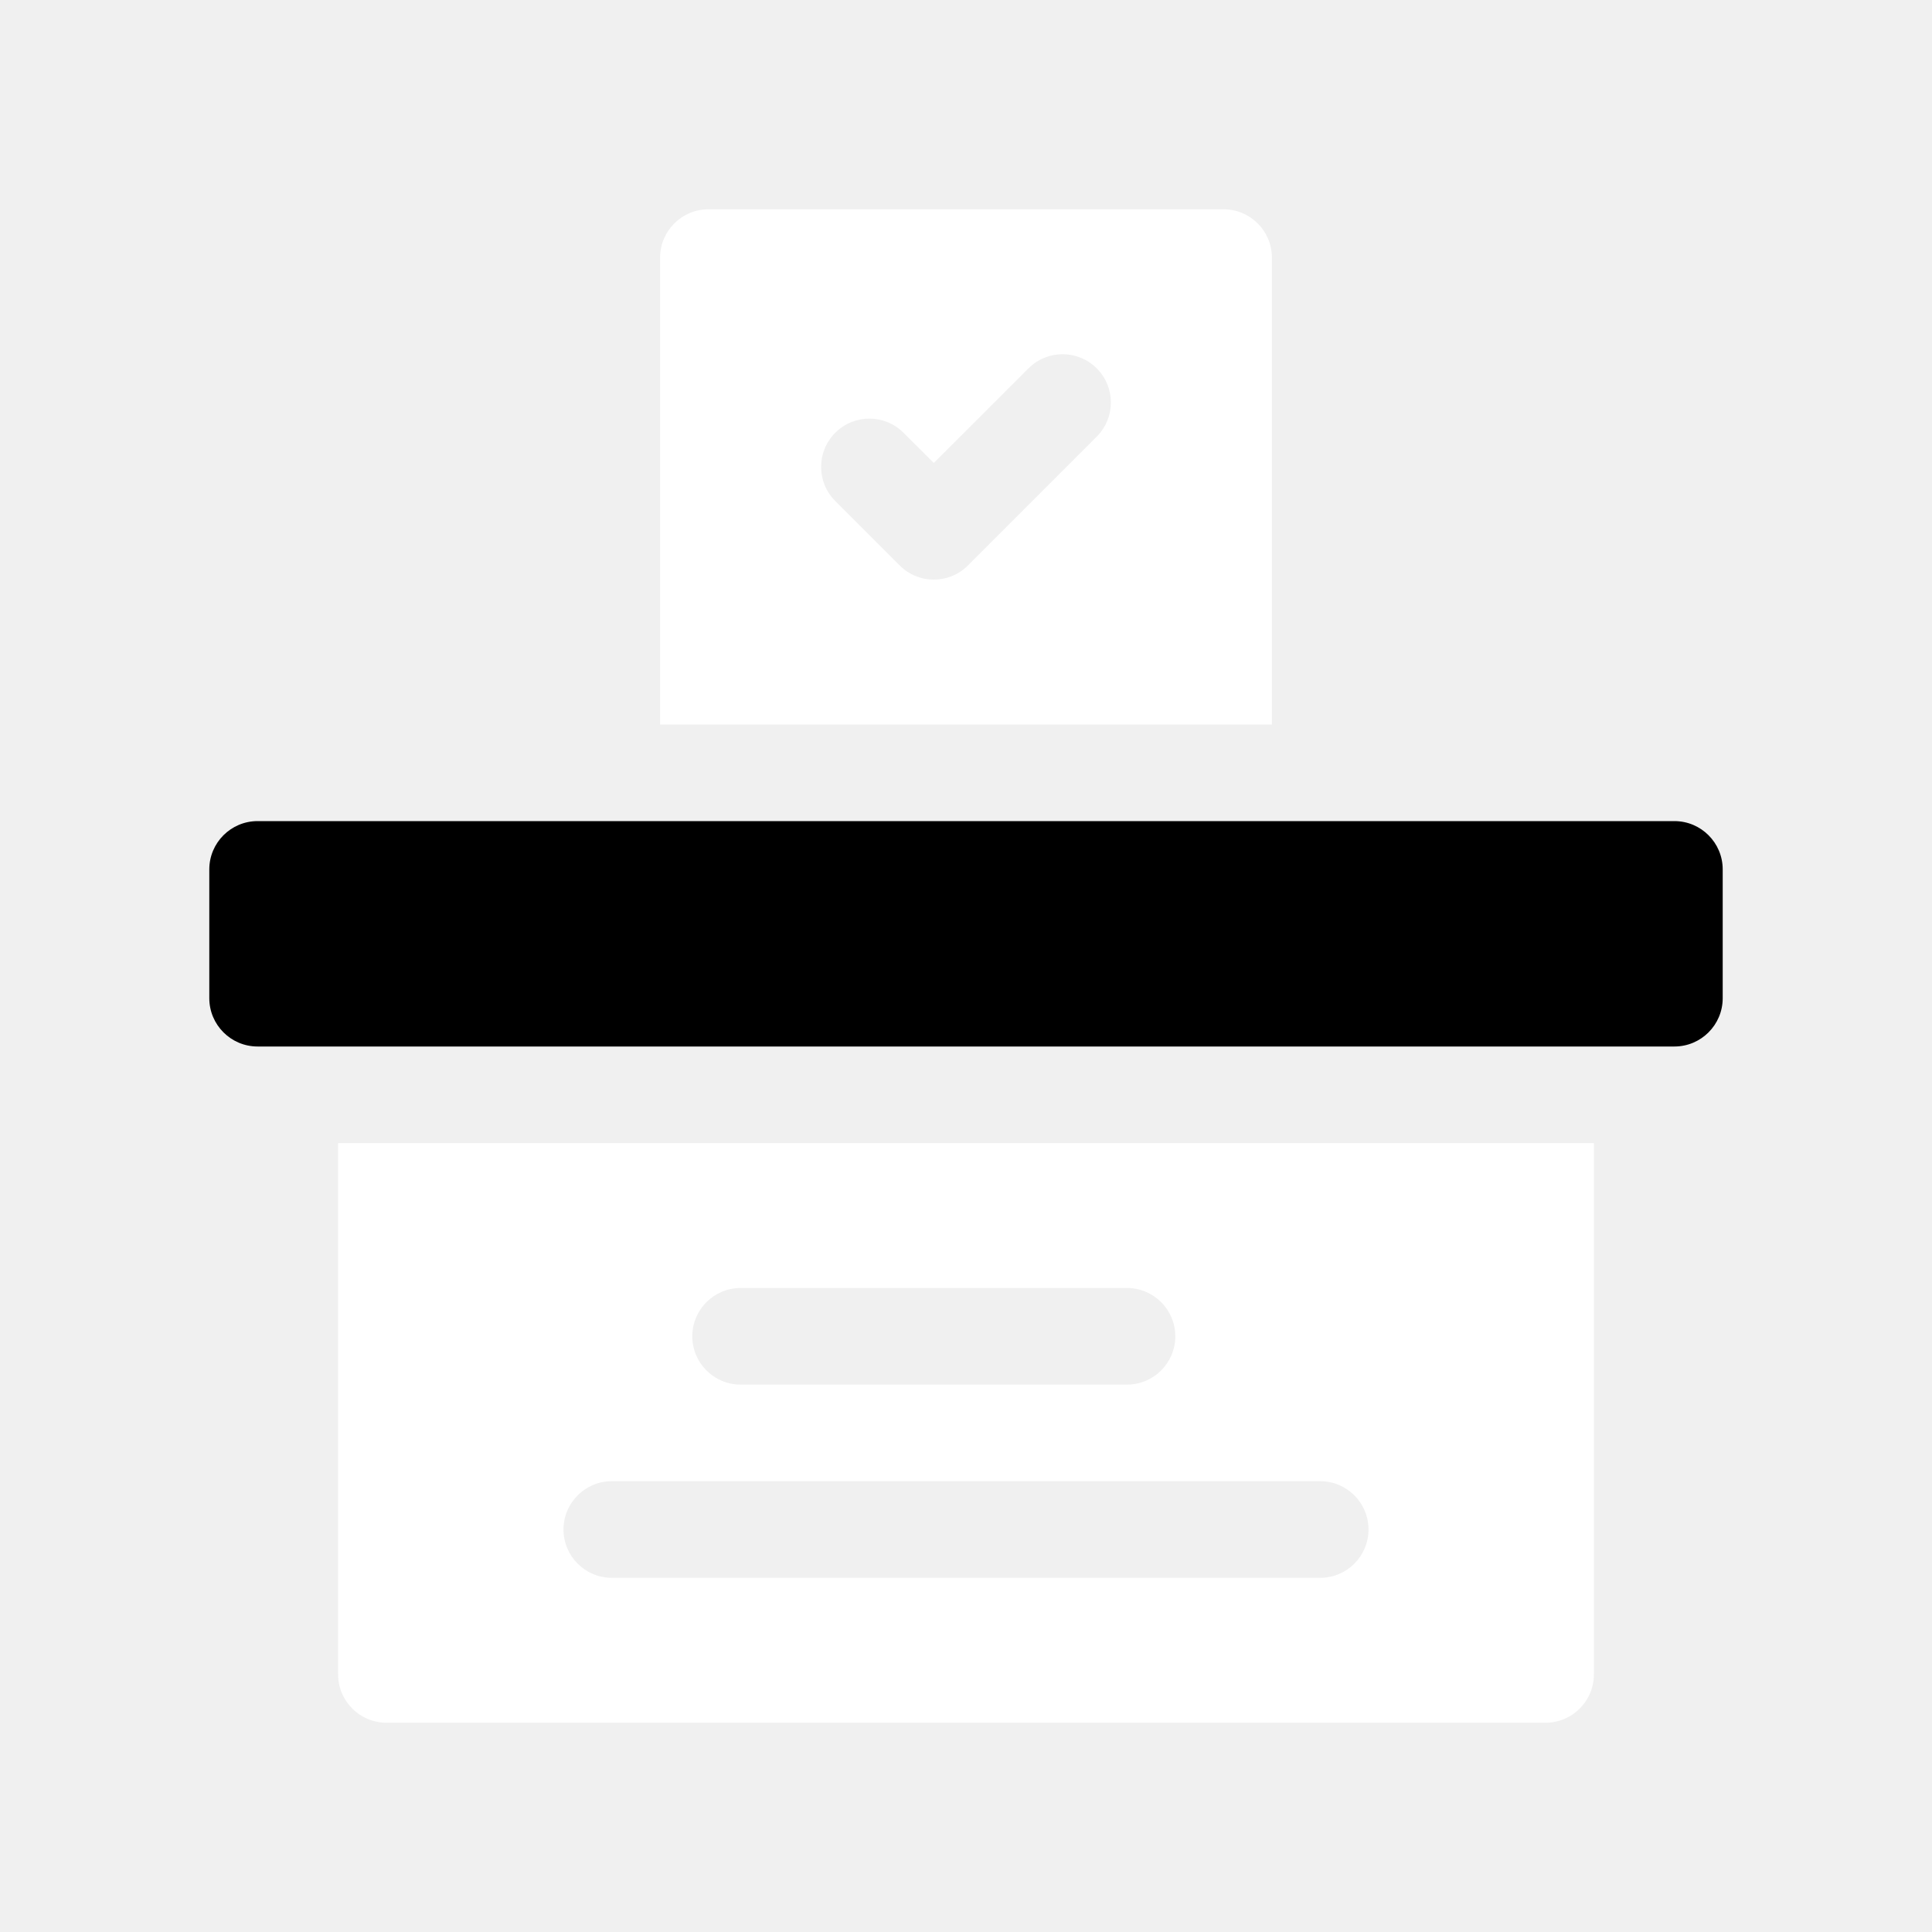
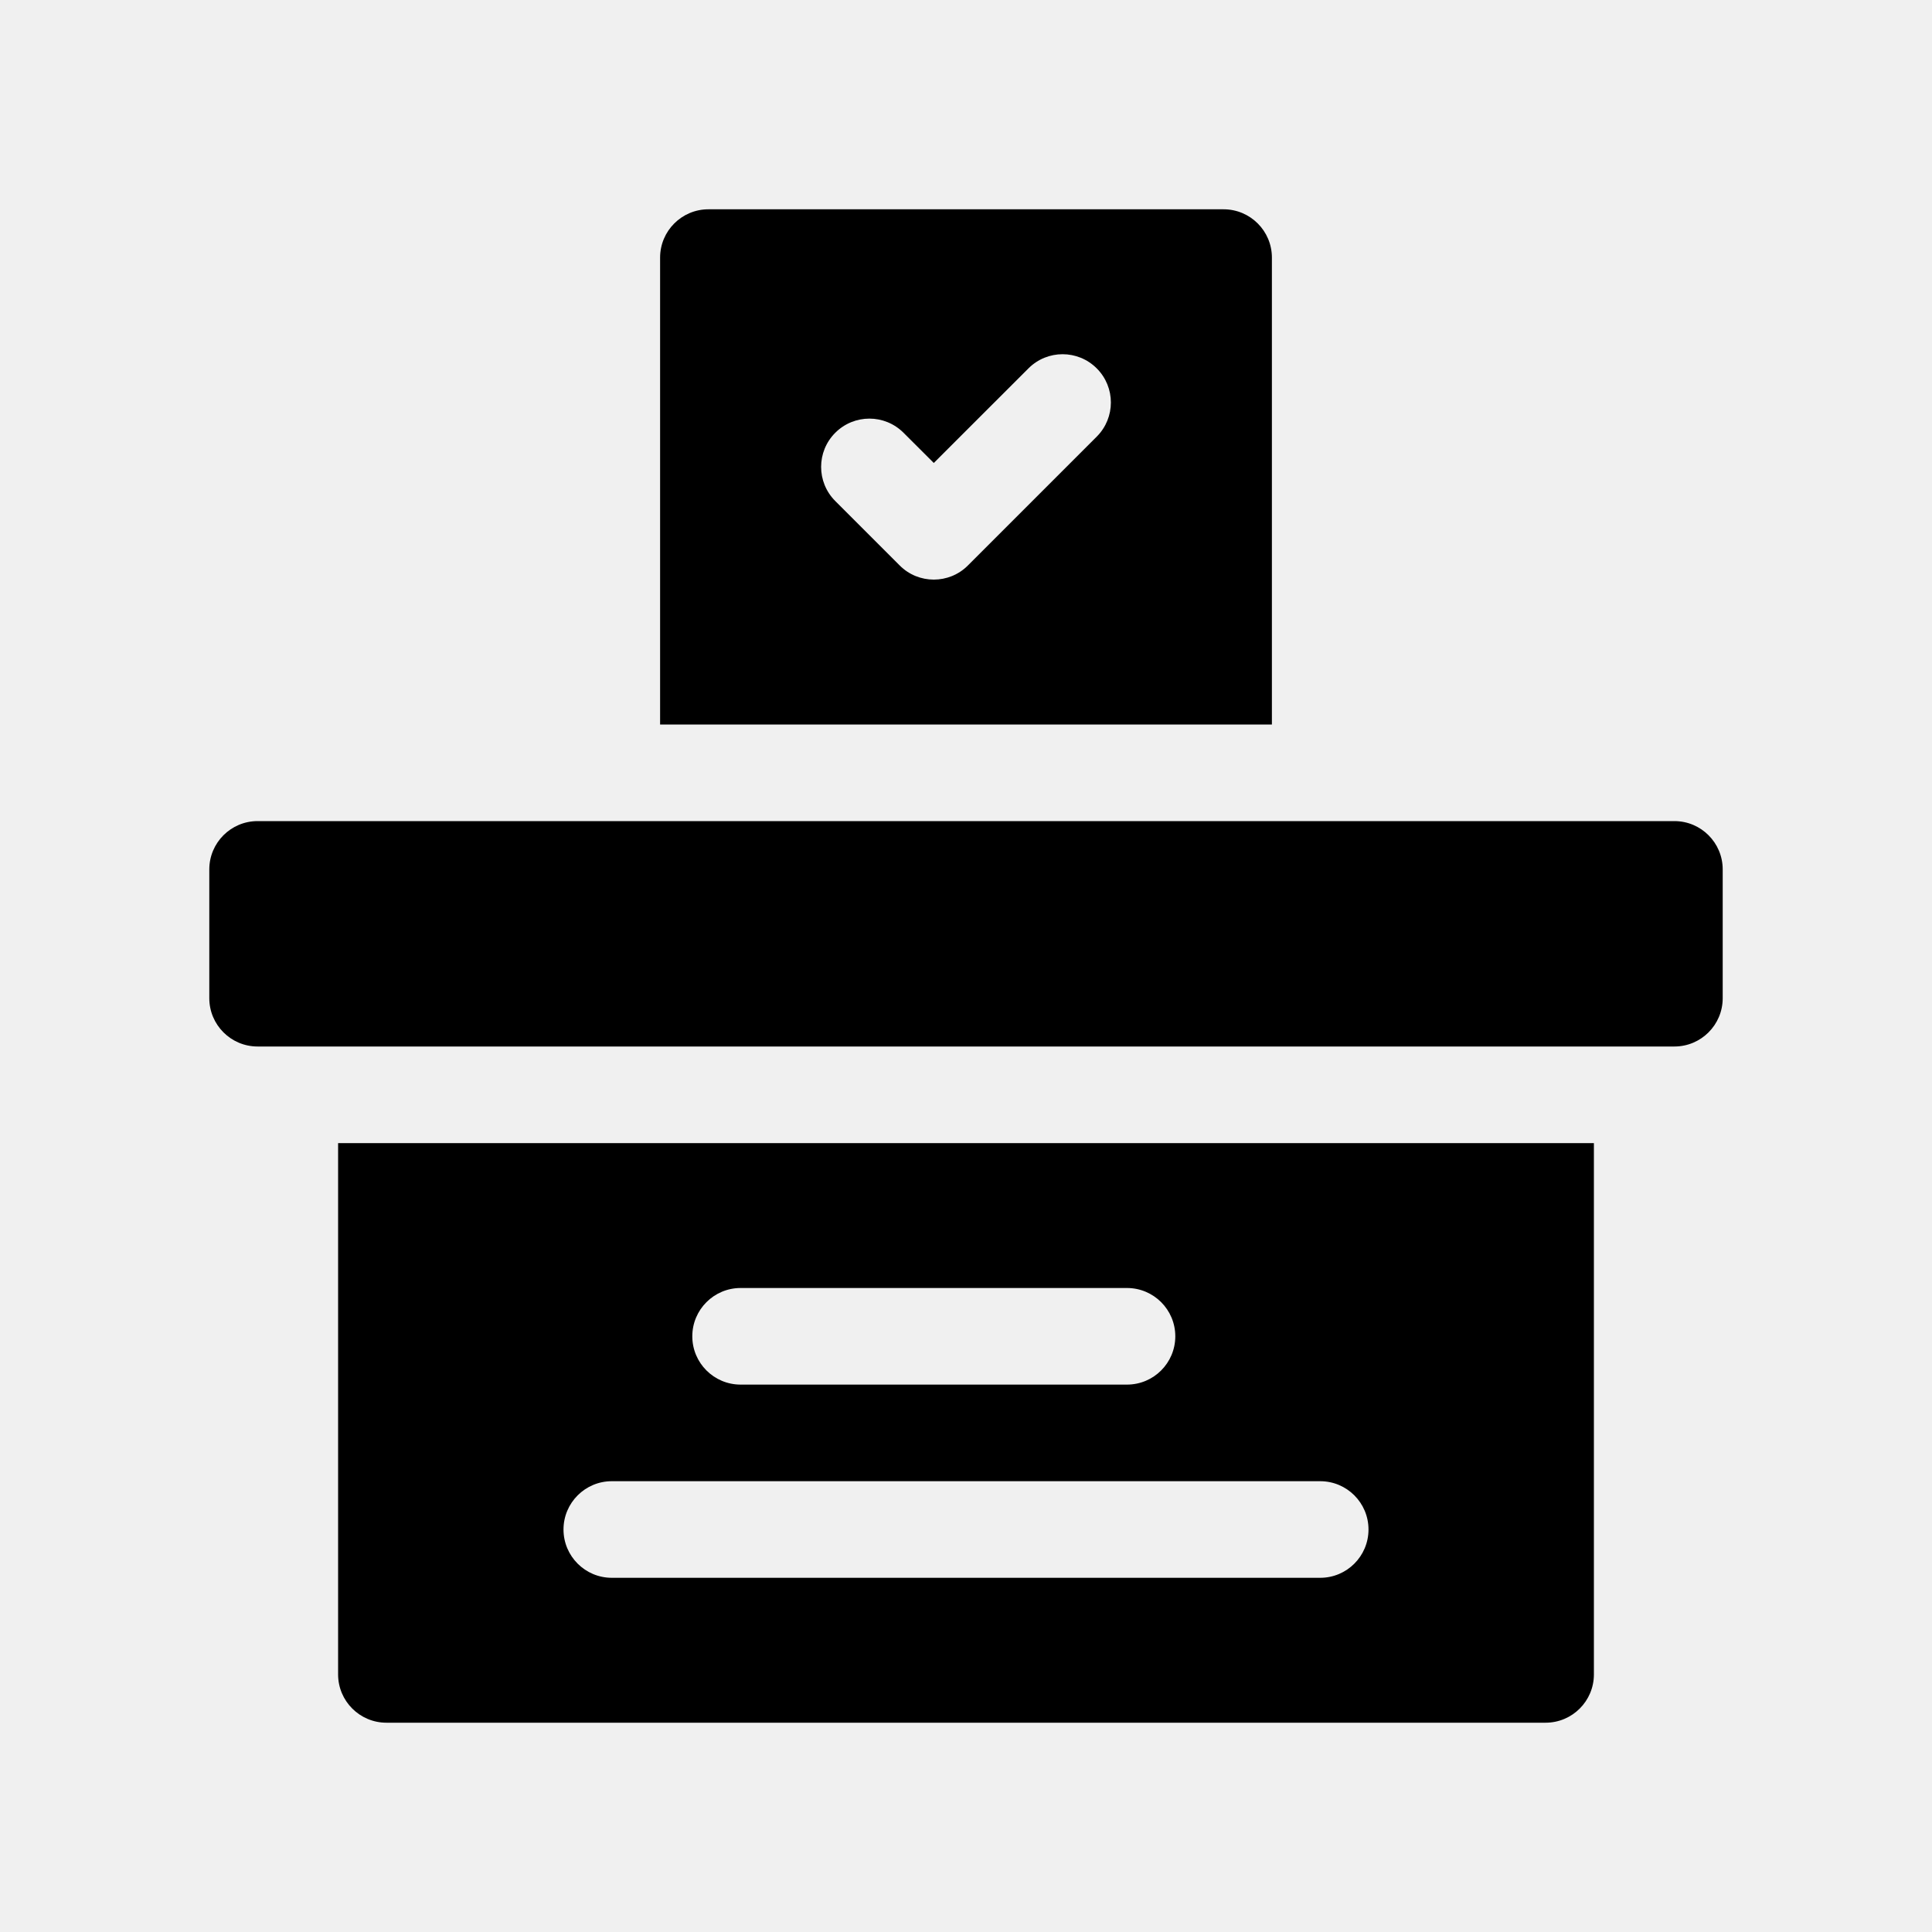
<svg xmlns="http://www.w3.org/2000/svg" class="{{ class }} icon-ballot-box" width="30" height="30" viewBox="0 0 30 30" fill="none">
  <path d="M26 12.75H4C3.586 12.75 3.25 13.086 3.25 13.5V15.5C3.25 15.914 3.586 16.25 4 16.25H26C26.414 16.25 26.75 15.914 26.75 15.5V13.5C26.75 13.086 26.414 12.75 26 12.75Z" fill="currentColor" />
-   <path d="M19.75 4C19.75 3.586 19.414 3.25 19 3.25H11C10.586 3.25 10.25 3.586 10.25 4V11.25H19.75V4ZM17.03 6.78L15.03 8.78C14.884 8.927 14.692 9 14.5 9C14.308 9 14.116 8.927 13.97 8.78L12.97 7.78C12.677 7.487 12.677 7.013 12.97 6.72C13.263 6.427 13.737 6.427 14.03 6.72L14.5 7.189L15.97 5.72C16.263 5.427 16.737 5.427 17.03 5.72C17.323 6.013 17.323 6.487 17.03 6.78Z" fill="white" />
-   <path d="M5.25 26C5.25 26.414 5.586 26.75 6 26.75H24C24.414 26.75 24.75 26.414 24.75 26V17.75H5.25V26ZM11.5 20H17.5C17.914 20 18.25 20.336 18.25 20.75C18.25 21.164 17.914 21.5 17.5 21.5H11.5C11.086 21.5 10.75 21.164 10.75 20.75C10.75 20.336 11.086 20 11.5 20ZM9.5 23H20.5C20.914 23 21.25 23.336 21.25 23.75C21.25 24.164 20.914 24.5 20.5 24.5H9.5C9.086 24.5 8.75 24.164 8.75 23.75C8.75 23.336 9.086 23 9.5 23Z" fill="white" />
+   <path d="M19.75 4C19.75 3.586 19.414 3.25 19 3.25H11C10.586 3.25 10.25 3.586 10.25 4V11.25H19.75V4ZM17.03 6.78L15.03 8.78C14.884 8.927 14.692 9 14.5 9C14.308 9 14.116 8.927 13.97 8.78L12.97 7.78C12.677 7.487 12.677 7.013 12.97 6.72C13.263 6.427 13.737 6.427 14.03 6.72L14.5 7.189L15.97 5.72C16.263 5.427 16.737 5.427 17.03 5.72C17.323 6.013 17.323 6.487 17.03 6.78Z" fill="currentColor" />
+   <path d="M5.25 26C5.25 26.414 5.586 26.75 6 26.75H24C24.414 26.75 24.75 26.414 24.75 26V17.75H5.25V26ZM11.5 20H17.5C17.914 20 18.25 20.336 18.25 20.75C18.25 21.164 17.914 21.5 17.5 21.5H11.5C11.086 21.5 10.75 21.164 10.75 20.75C10.75 20.336 11.086 20 11.5 20ZM9.5 23H20.5C20.914 23 21.25 23.336 21.25 23.75C21.25 24.164 20.914 24.5 20.5 24.5H9.5C9.086 24.5 8.75 24.164 8.75 23.75C8.75 23.336 9.086 23 9.5 23Z" fill="currentColor" />
</svg>
